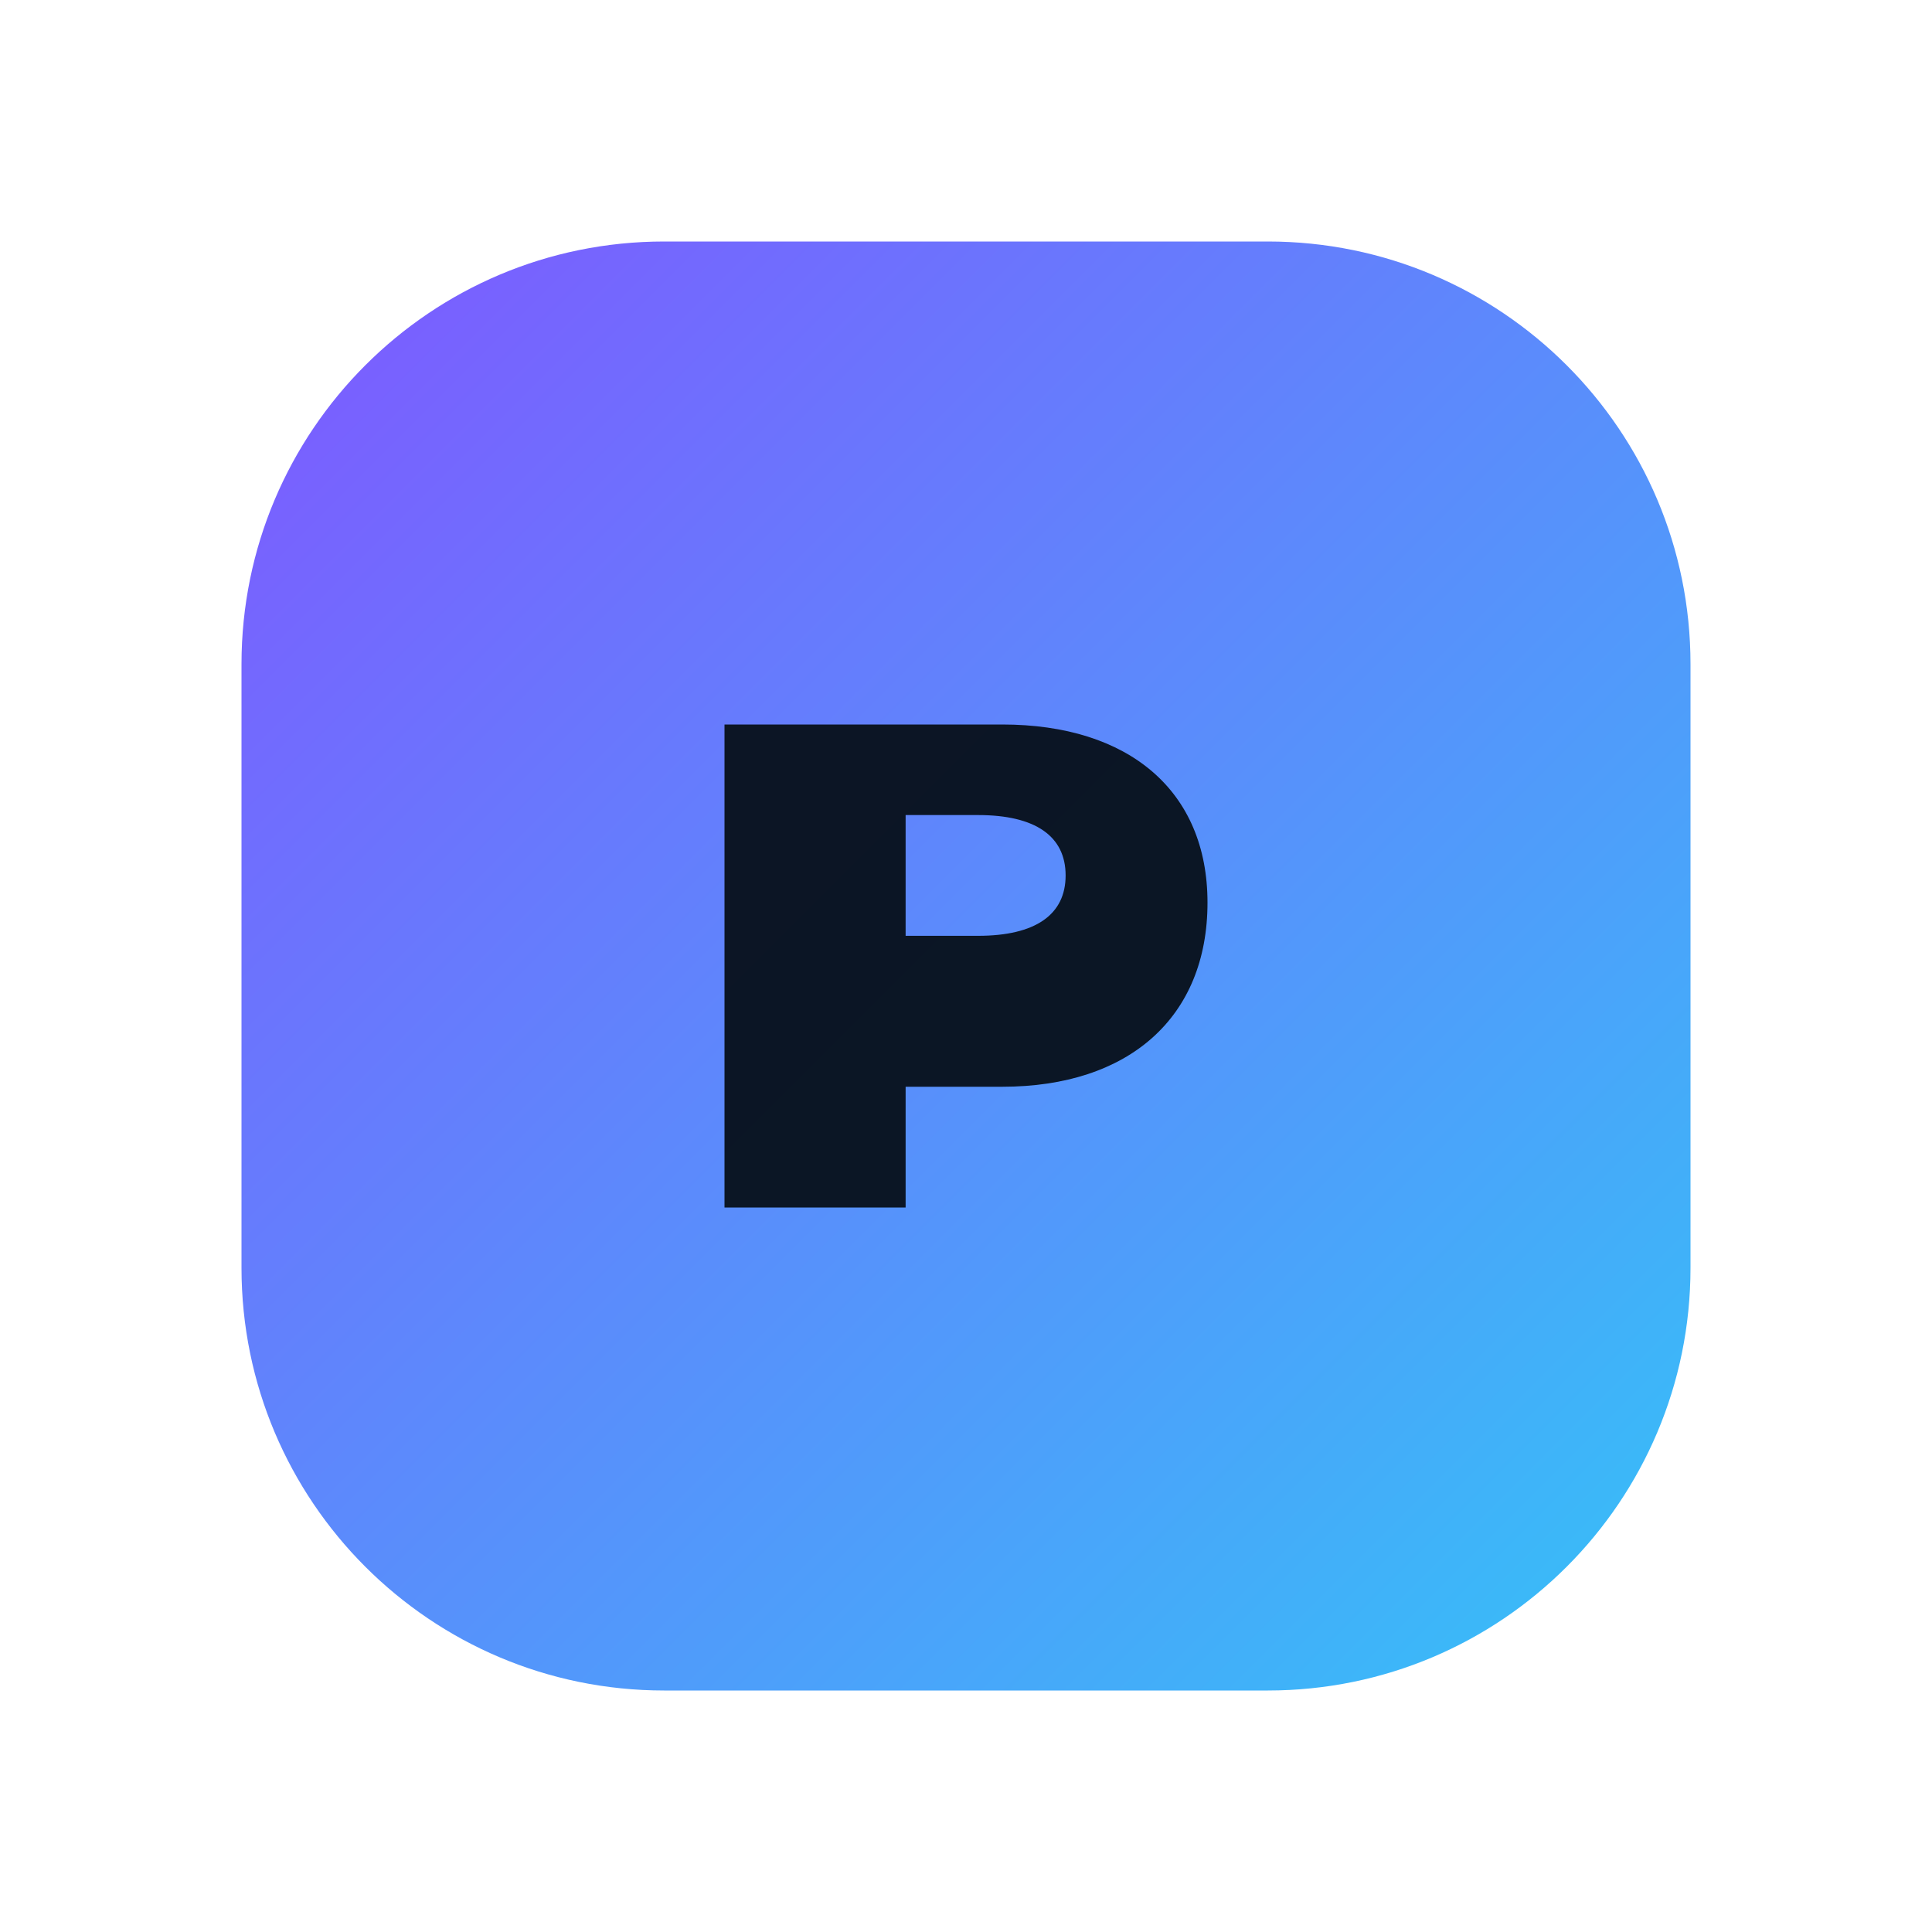
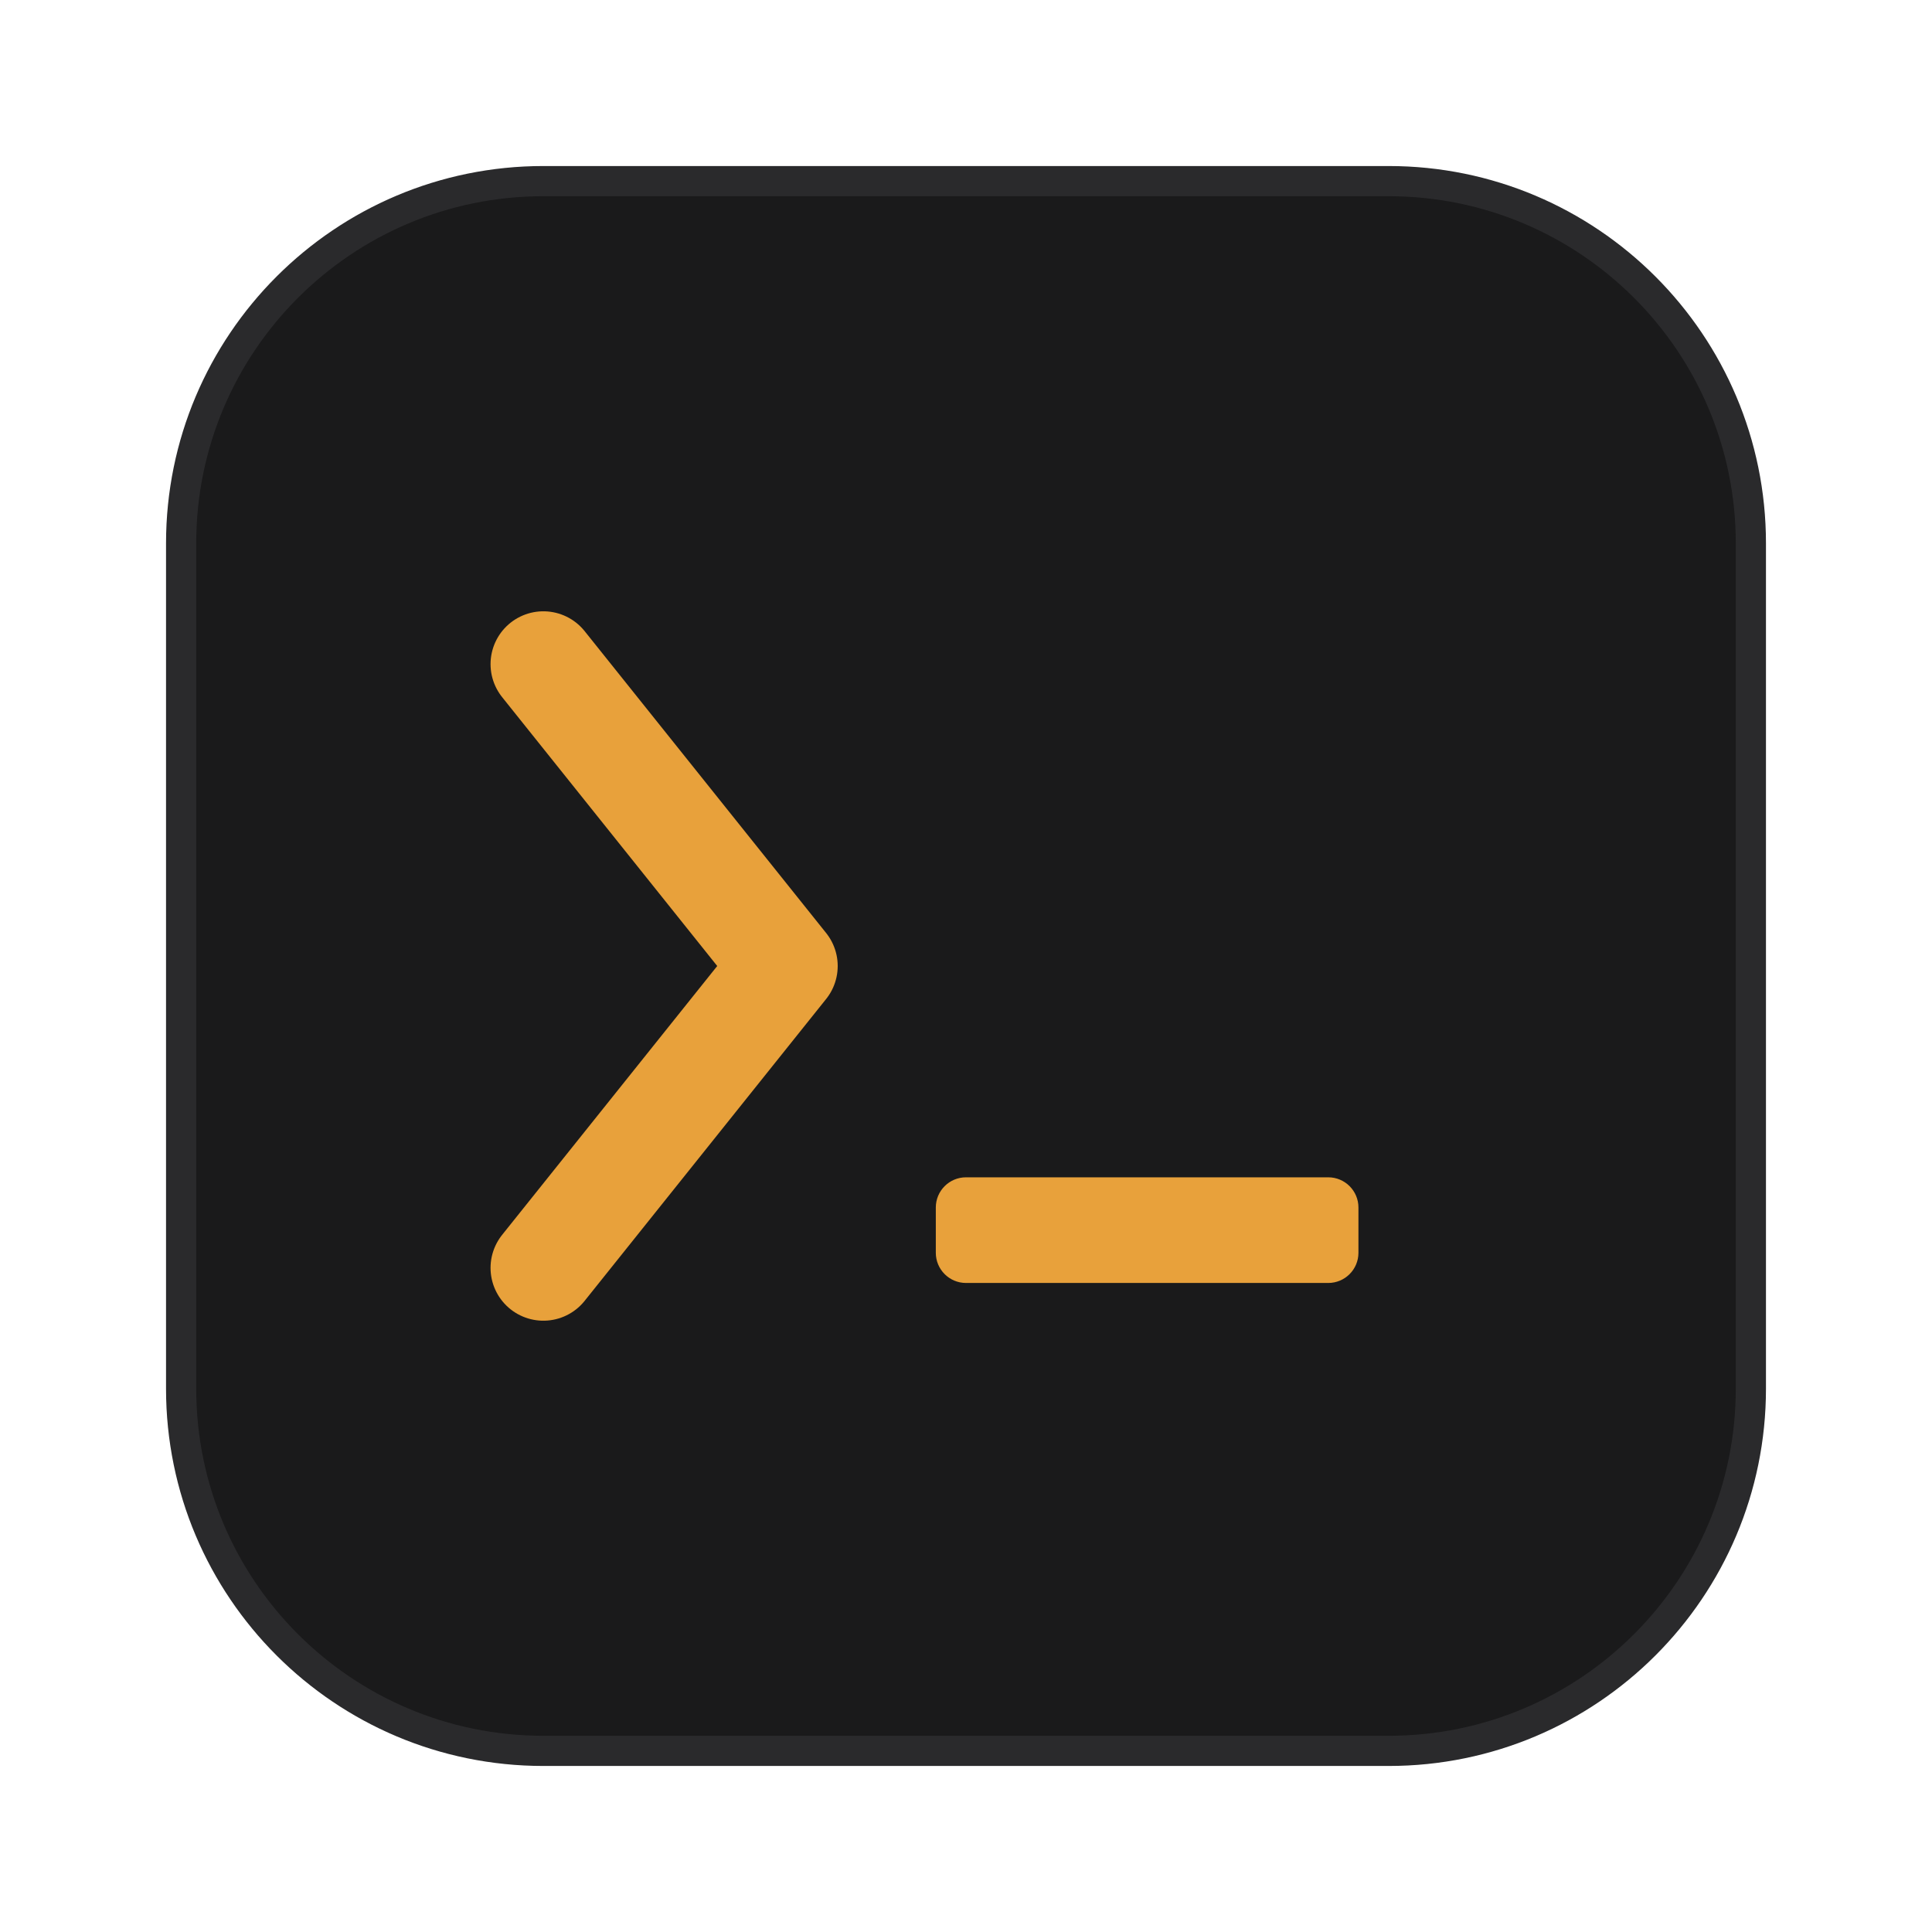
<svg xmlns="http://www.w3.org/2000/svg" width="64" height="64" viewBox="0 0 64 64">
-   <defs>
-     <linearGradient id="g" x1="10" y1="10" x2="54" y2="54" gradientUnits="userSpaceOnUse">
-       <stop stop-color="#7c5cff" />
-       <stop offset="1" stop-color="#38bdf8" />
-     </linearGradient>
-   </defs>
-   <rect x="8" y="8" width="48" height="48" rx="14" fill="url(#g)" />
-   <path d="M24 40V24h9.2c4.2 0 6.8 2.2 6.8 5.9 0 3.8-2.6 6.1-6.8 6.1H30v4h-6zm6-9h2.4c1.9 0 2.9-.7 2.9-2 0-1.3-1-2-2.9-2H30v4z" fill="#07101a" opacity="0.95" />
+   <rect x="6" y="6" width="52" height="52" rx="12" fill="#1a1a1b" />
+   <rect x="6" y="6" width="52" height="52" rx="12" fill="none" stroke="#2a2a2c" stroke-width="1" />
+   <path d="M18 22 L26 32 L18 42" fill="none" stroke="#e8a13b" stroke-width="3.5" stroke-linecap="round" stroke-linejoin="round" />
+   <rect x="31" y="39" width="14" height="3.5" rx="1" fill="#e8a13b" />
</svg>
